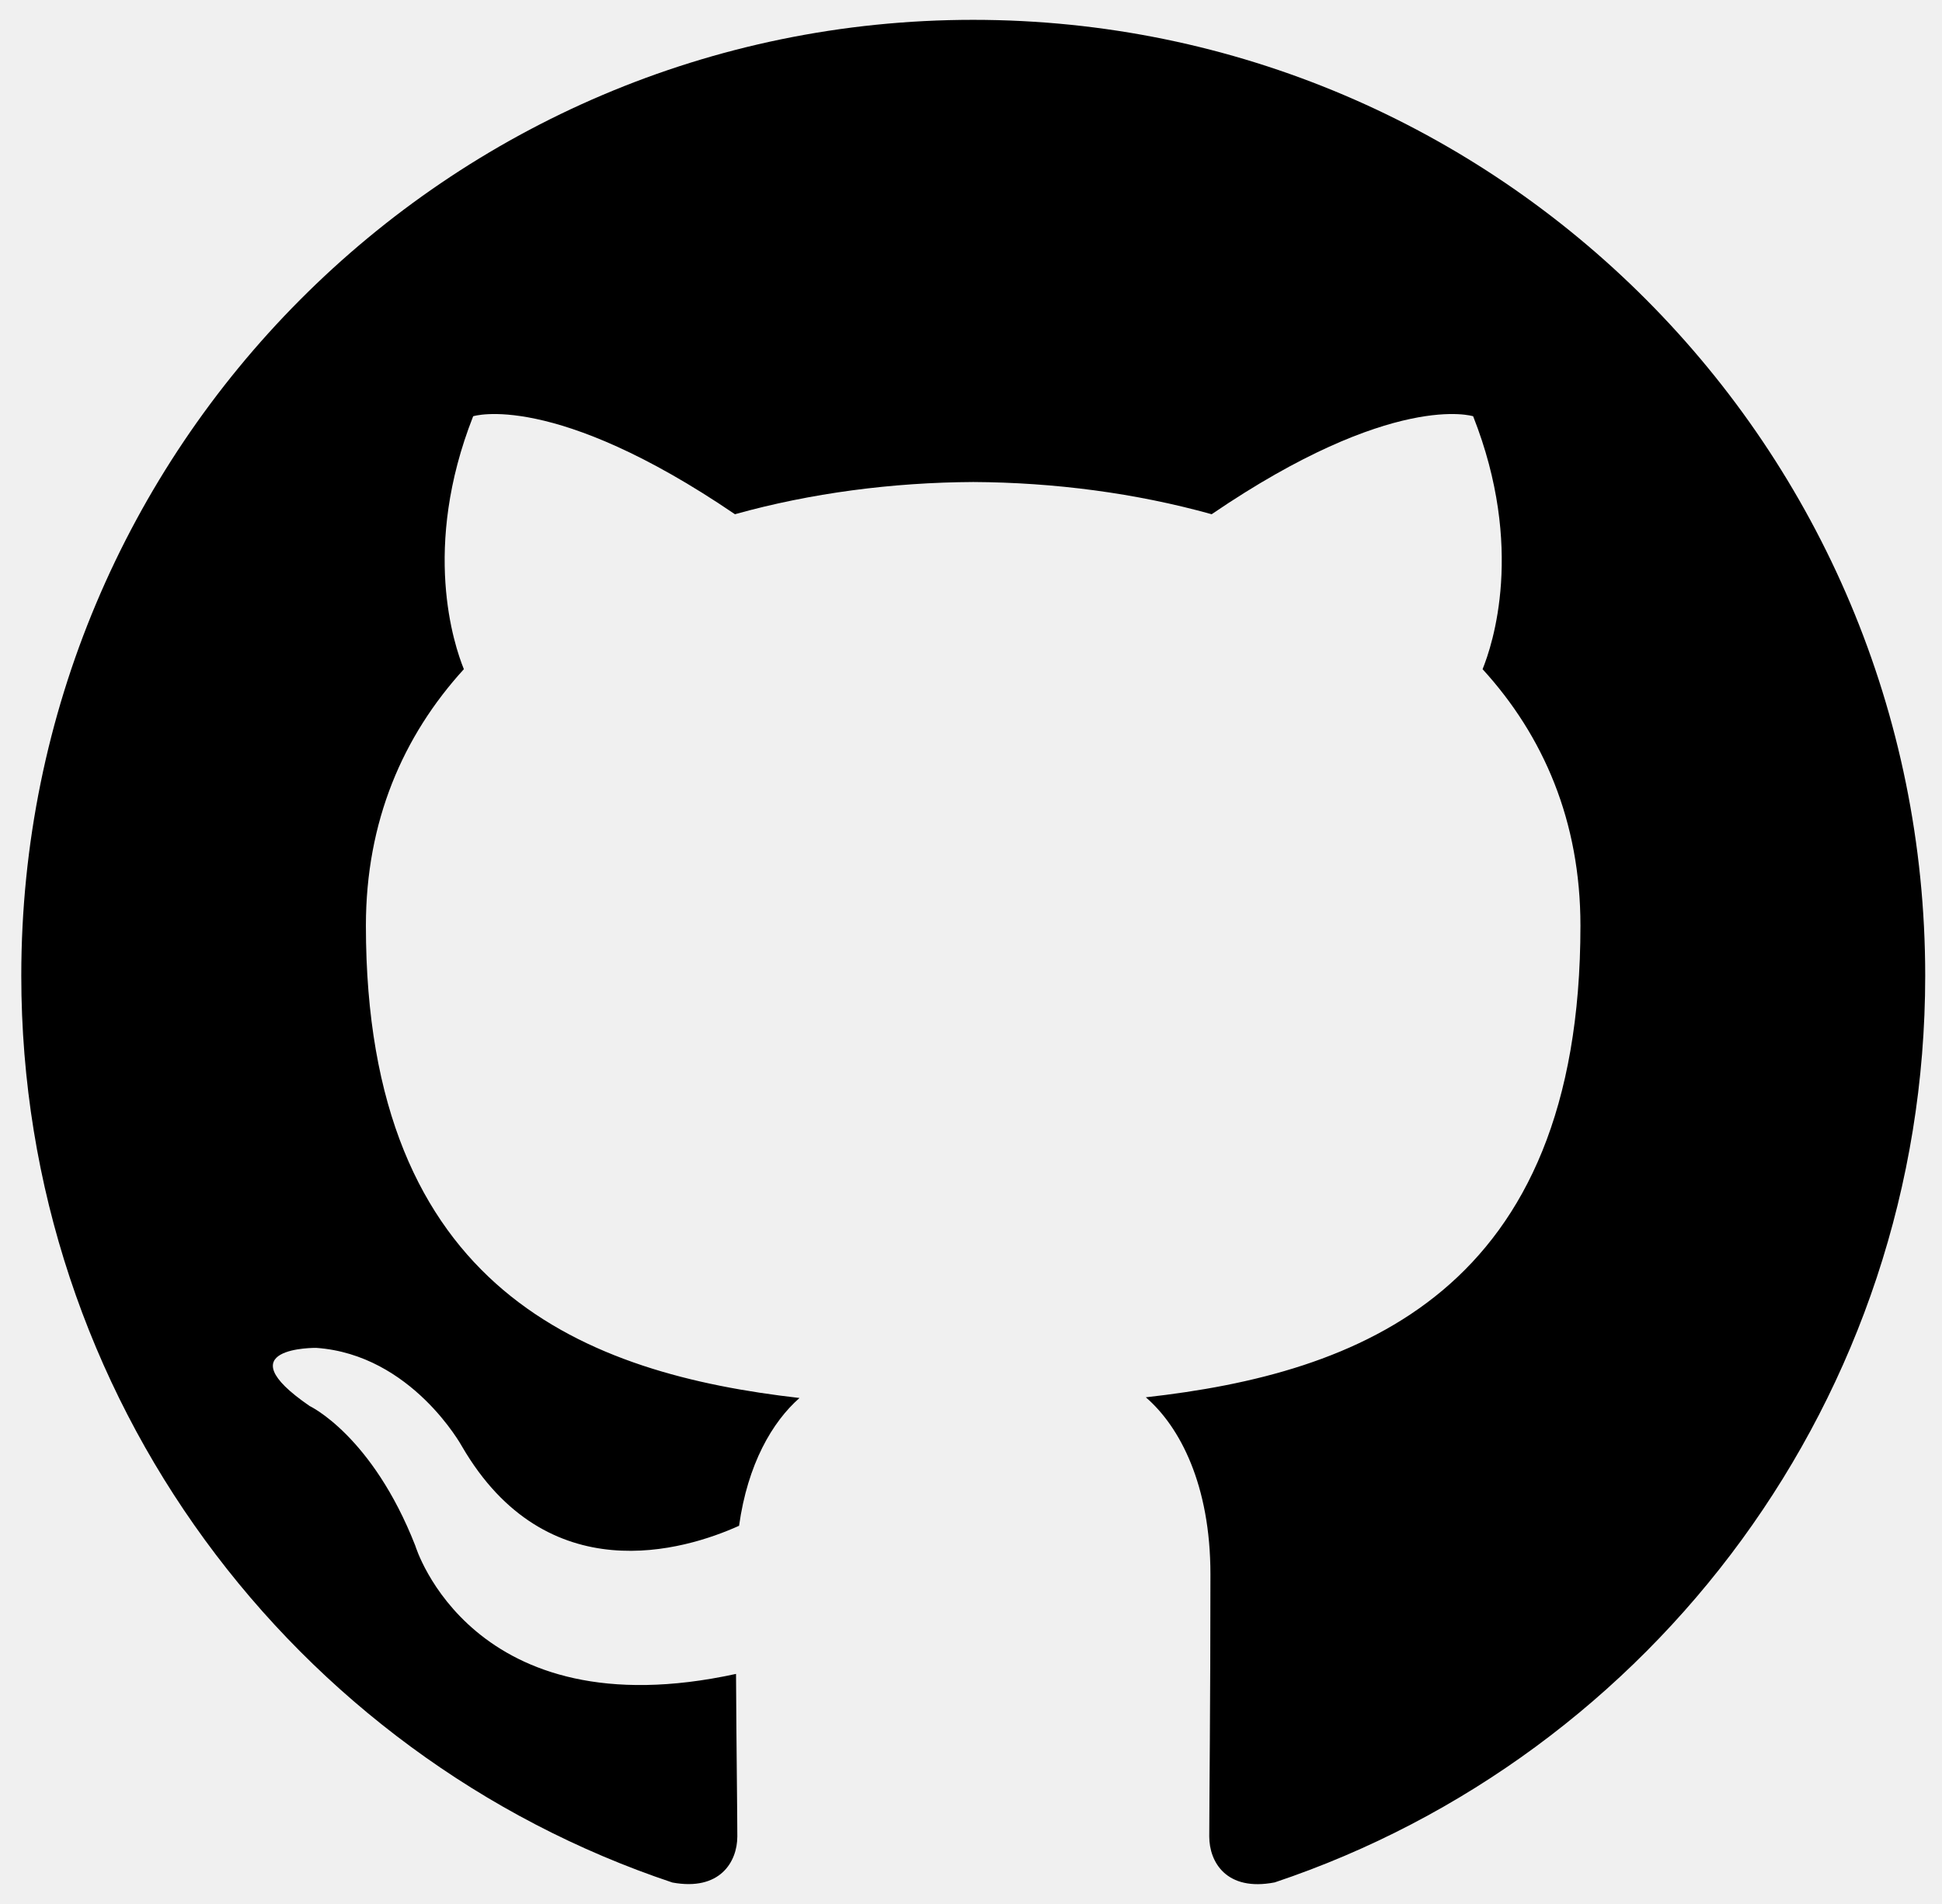
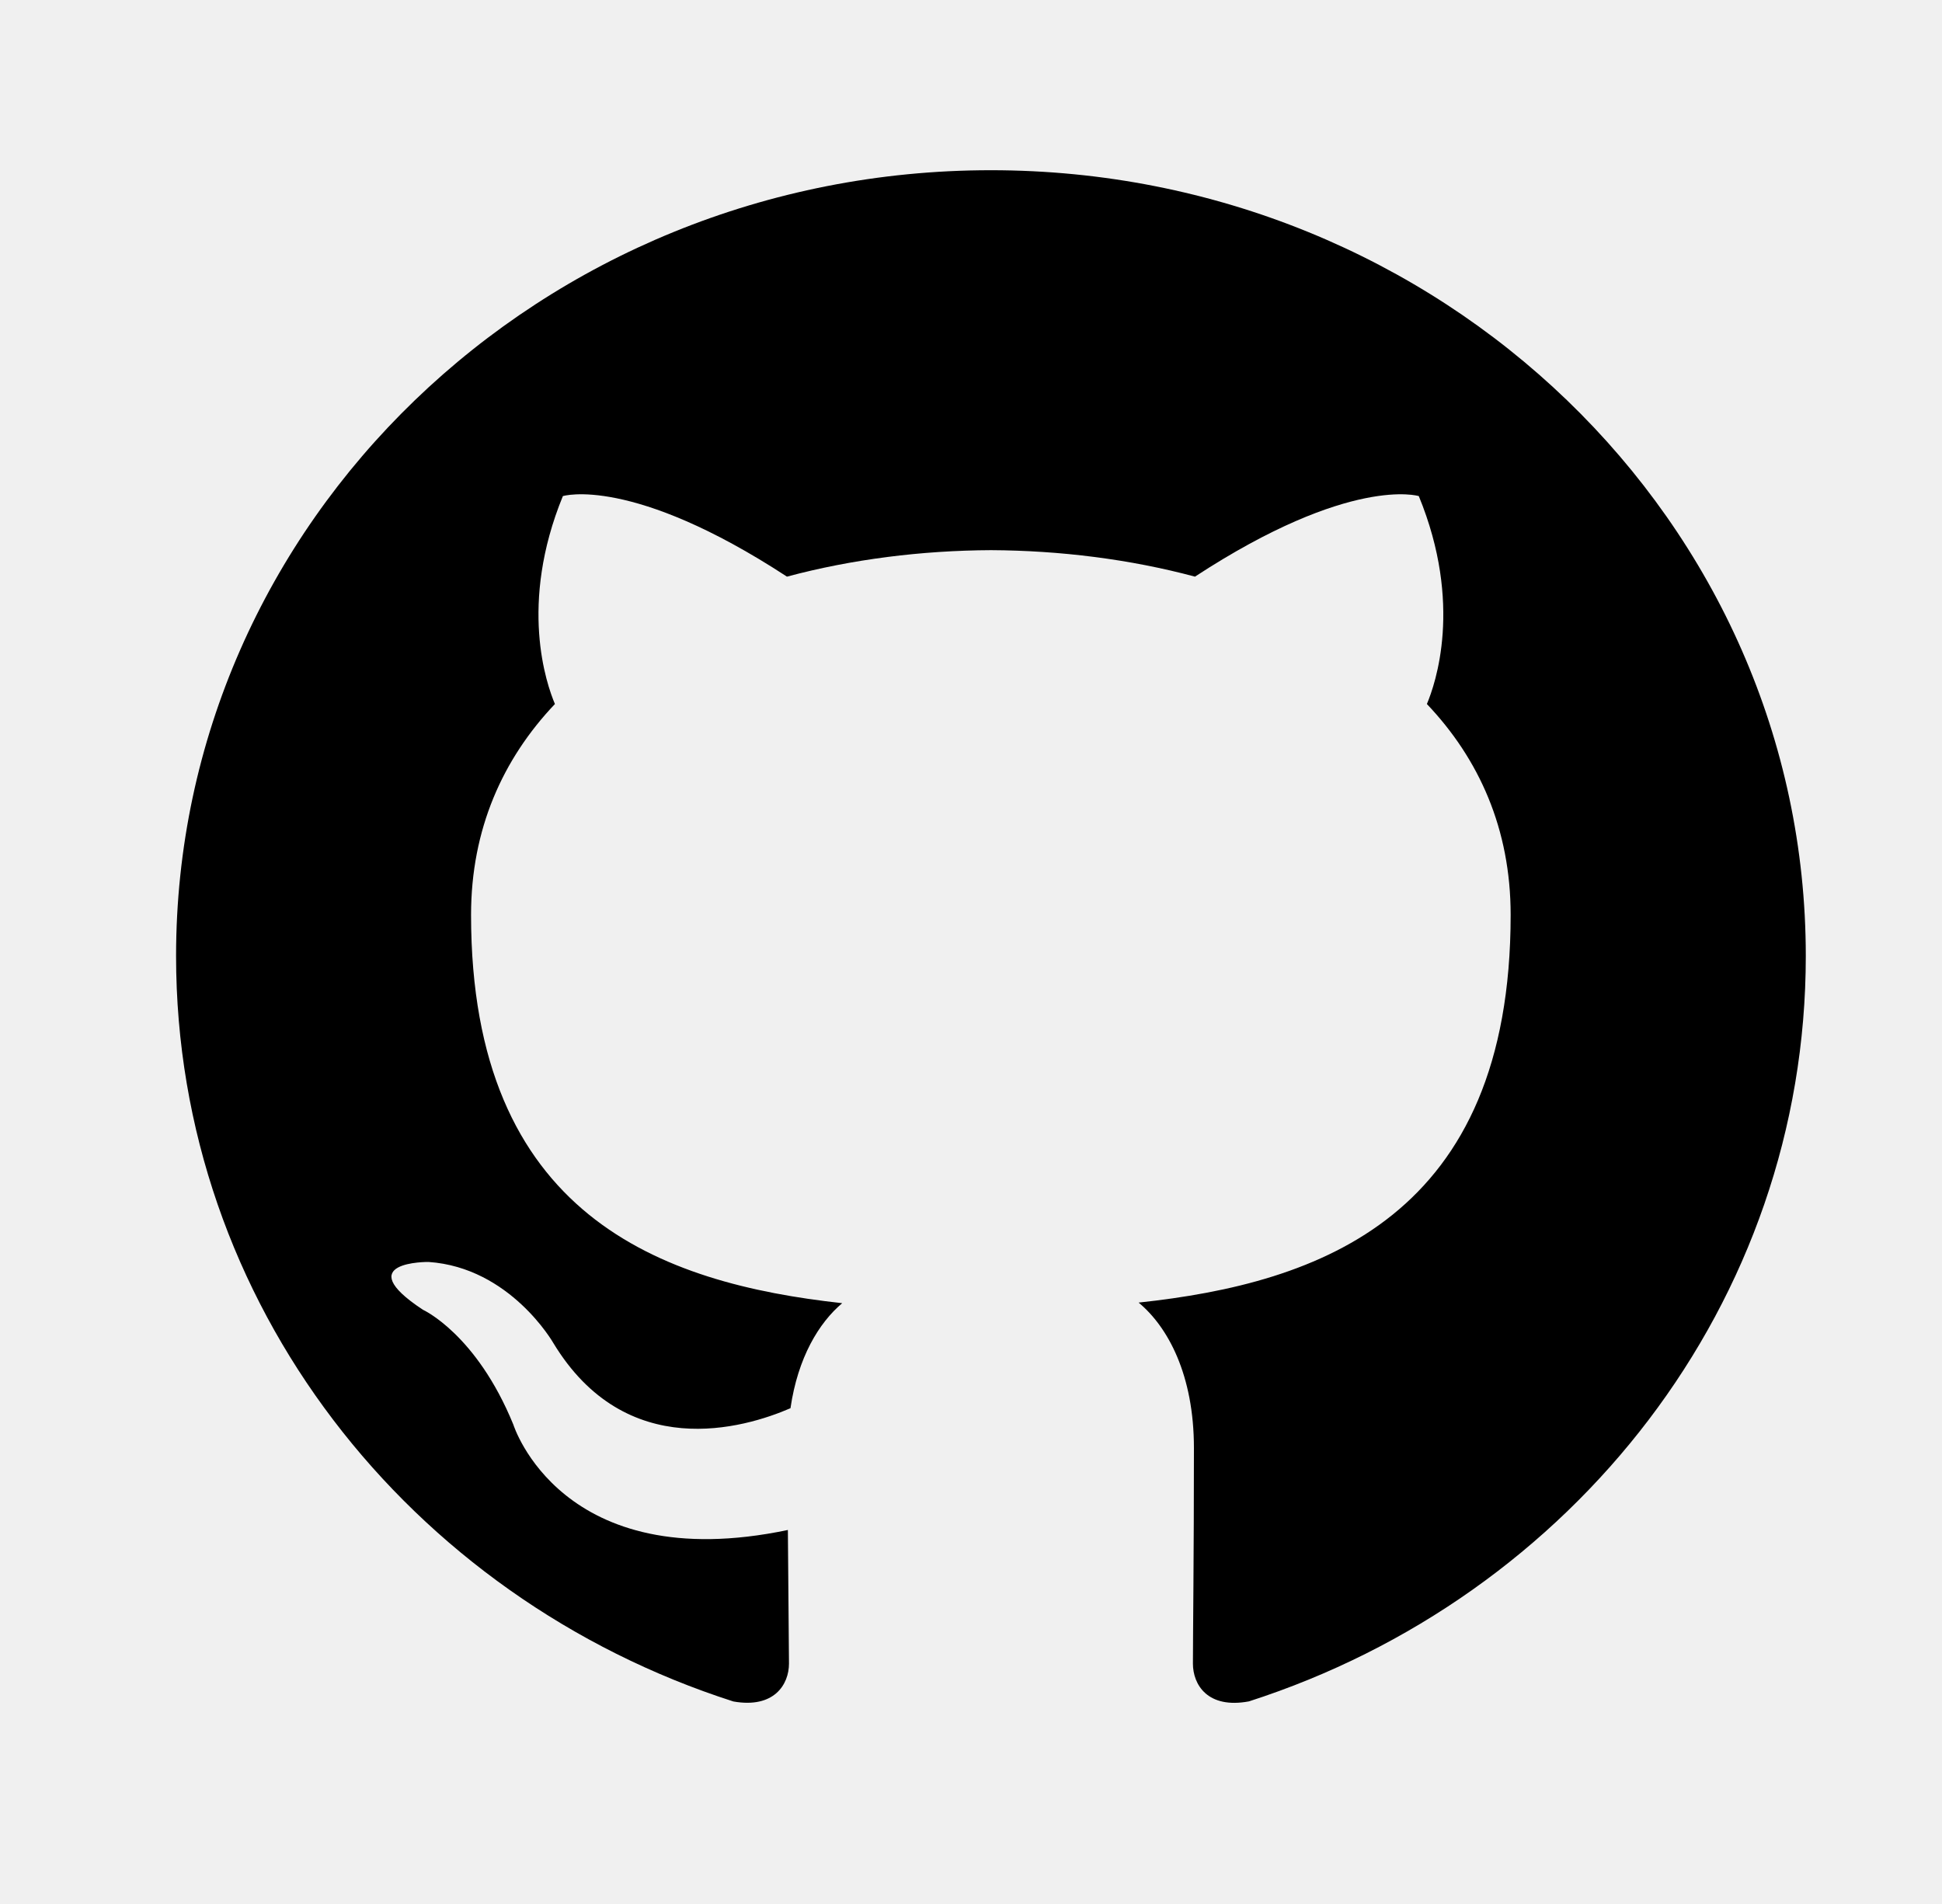
- <svg xmlns="http://www.w3.org/2000/svg" width="51" height="50" viewBox="0 0 51 50" fill="none">
-   <g clip-path="url(#clip0_1479_21481)">
-     <path fill-rule="evenodd" clip-rule="evenodd" d="M25.557 0.521C11.752 0.521 0.559 11.758 0.559 25.622C0.559 36.709 7.721 46.117 17.657 49.436C18.907 49.667 19.363 48.892 19.363 48.227C19.363 47.63 19.341 46.052 19.329 43.958C12.374 45.475 10.907 40.593 10.907 40.593C9.771 37.694 8.132 36.923 8.132 36.923C5.862 35.365 8.304 35.396 8.304 35.396C10.812 35.573 12.132 37.983 12.132 37.983C14.363 41.818 17.984 40.711 19.409 40.068C19.635 38.446 20.282 37.34 20.996 36.712C15.444 36.079 9.609 33.926 9.609 24.309C9.609 21.568 10.582 19.328 12.182 17.573C11.924 16.937 11.066 14.387 12.426 10.931C12.426 10.931 14.526 10.256 19.301 13.504C21.296 12.947 23.434 12.669 25.56 12.658C27.684 12.669 29.823 12.947 31.82 13.504C36.591 10.256 38.687 10.931 38.687 10.931C40.051 14.387 39.193 16.937 38.935 17.573C40.538 19.328 41.505 21.568 41.505 24.309C41.505 33.95 35.66 36.072 30.091 36.694C30.988 37.468 31.788 38.999 31.788 41.342C31.788 44.697 31.757 47.403 31.757 48.227C31.757 48.898 32.207 49.679 33.476 49.433C43.402 46.107 50.559 36.706 50.559 25.622C50.559 11.758 39.365 0.521 25.557 0.521Z" fill="black" />
+ <svg xmlns="http://www.w3.org/2000/svg" width="51" height="50" viewBox="0 0 51 50" fill="none" version="1.1" id="svg1">
+   <g clip-path="url(#clip0_1479_21481)" id="g1" transform="matrix(0.8559814,0,0,0.8220772,4.145489,4.041594)">
+     <path fill-rule="evenodd" clip-rule="evenodd" d="m 25.557,0.521 c -13.805,0 -24.998,11.237 -24.998,25.101 0,11.088 7.162,20.495 17.098,23.814 1.25,0.231 1.706,-0.544 1.706,-1.21 0,-0.596 -0.022,-2.174 -0.034,-4.268 C 12.374,45.475 10.907,40.593 10.907,40.593 9.771,37.694 8.132,36.923 8.132,36.923 5.862,35.365 8.304,35.396 8.304,35.396 10.812,35.573 12.132,37.983 12.132,37.983 c 2.231,3.835 5.852,2.728 7.277,2.085 0.227,-1.622 0.873,-2.728 1.587,-3.355 C 15.444,36.079 9.609,33.926 9.609,24.309 c 0,-2.74 0.973,-4.981 2.573,-6.736 -0.258,-0.635 -1.116,-3.186 0.244,-6.642 0,0 2.1,-0.675 6.875,2.573 1.995,-0.557 4.133,-0.835 6.259,-0.846 2.123,0.011 4.263,0.289 6.259,0.846 4.772,-3.247 6.867,-2.573 6.867,-2.573 1.364,3.456 0.506,6.006 0.248,6.642 1.603,1.755 2.57,3.995 2.57,6.736 0,9.641 -5.845,11.764 -11.414,12.385 0.897,0.775 1.697,2.306 1.697,4.648 0,3.355 -0.031,6.061 -0.031,6.885 0,0.671 0.45,1.453 1.719,1.206 C 43.402,46.107 50.559,36.706 50.559,25.622 50.559,11.758 39.365,0.521 25.557,0.521 Z" fill="#000000" id="path1" />
  </g>
-   <defs>
+   <defs id="defs1">
    <clipPath id="clip0_1479_21481">
-       <rect width="50" height="50" fill="white" transform="translate(0.558594)" />
+       <rect width="50" height="50" fill="#ffffff" transform="translate(0.558594)" id="rect1" x="0" y="0" />
    </clipPath>
  </defs>
</svg>
